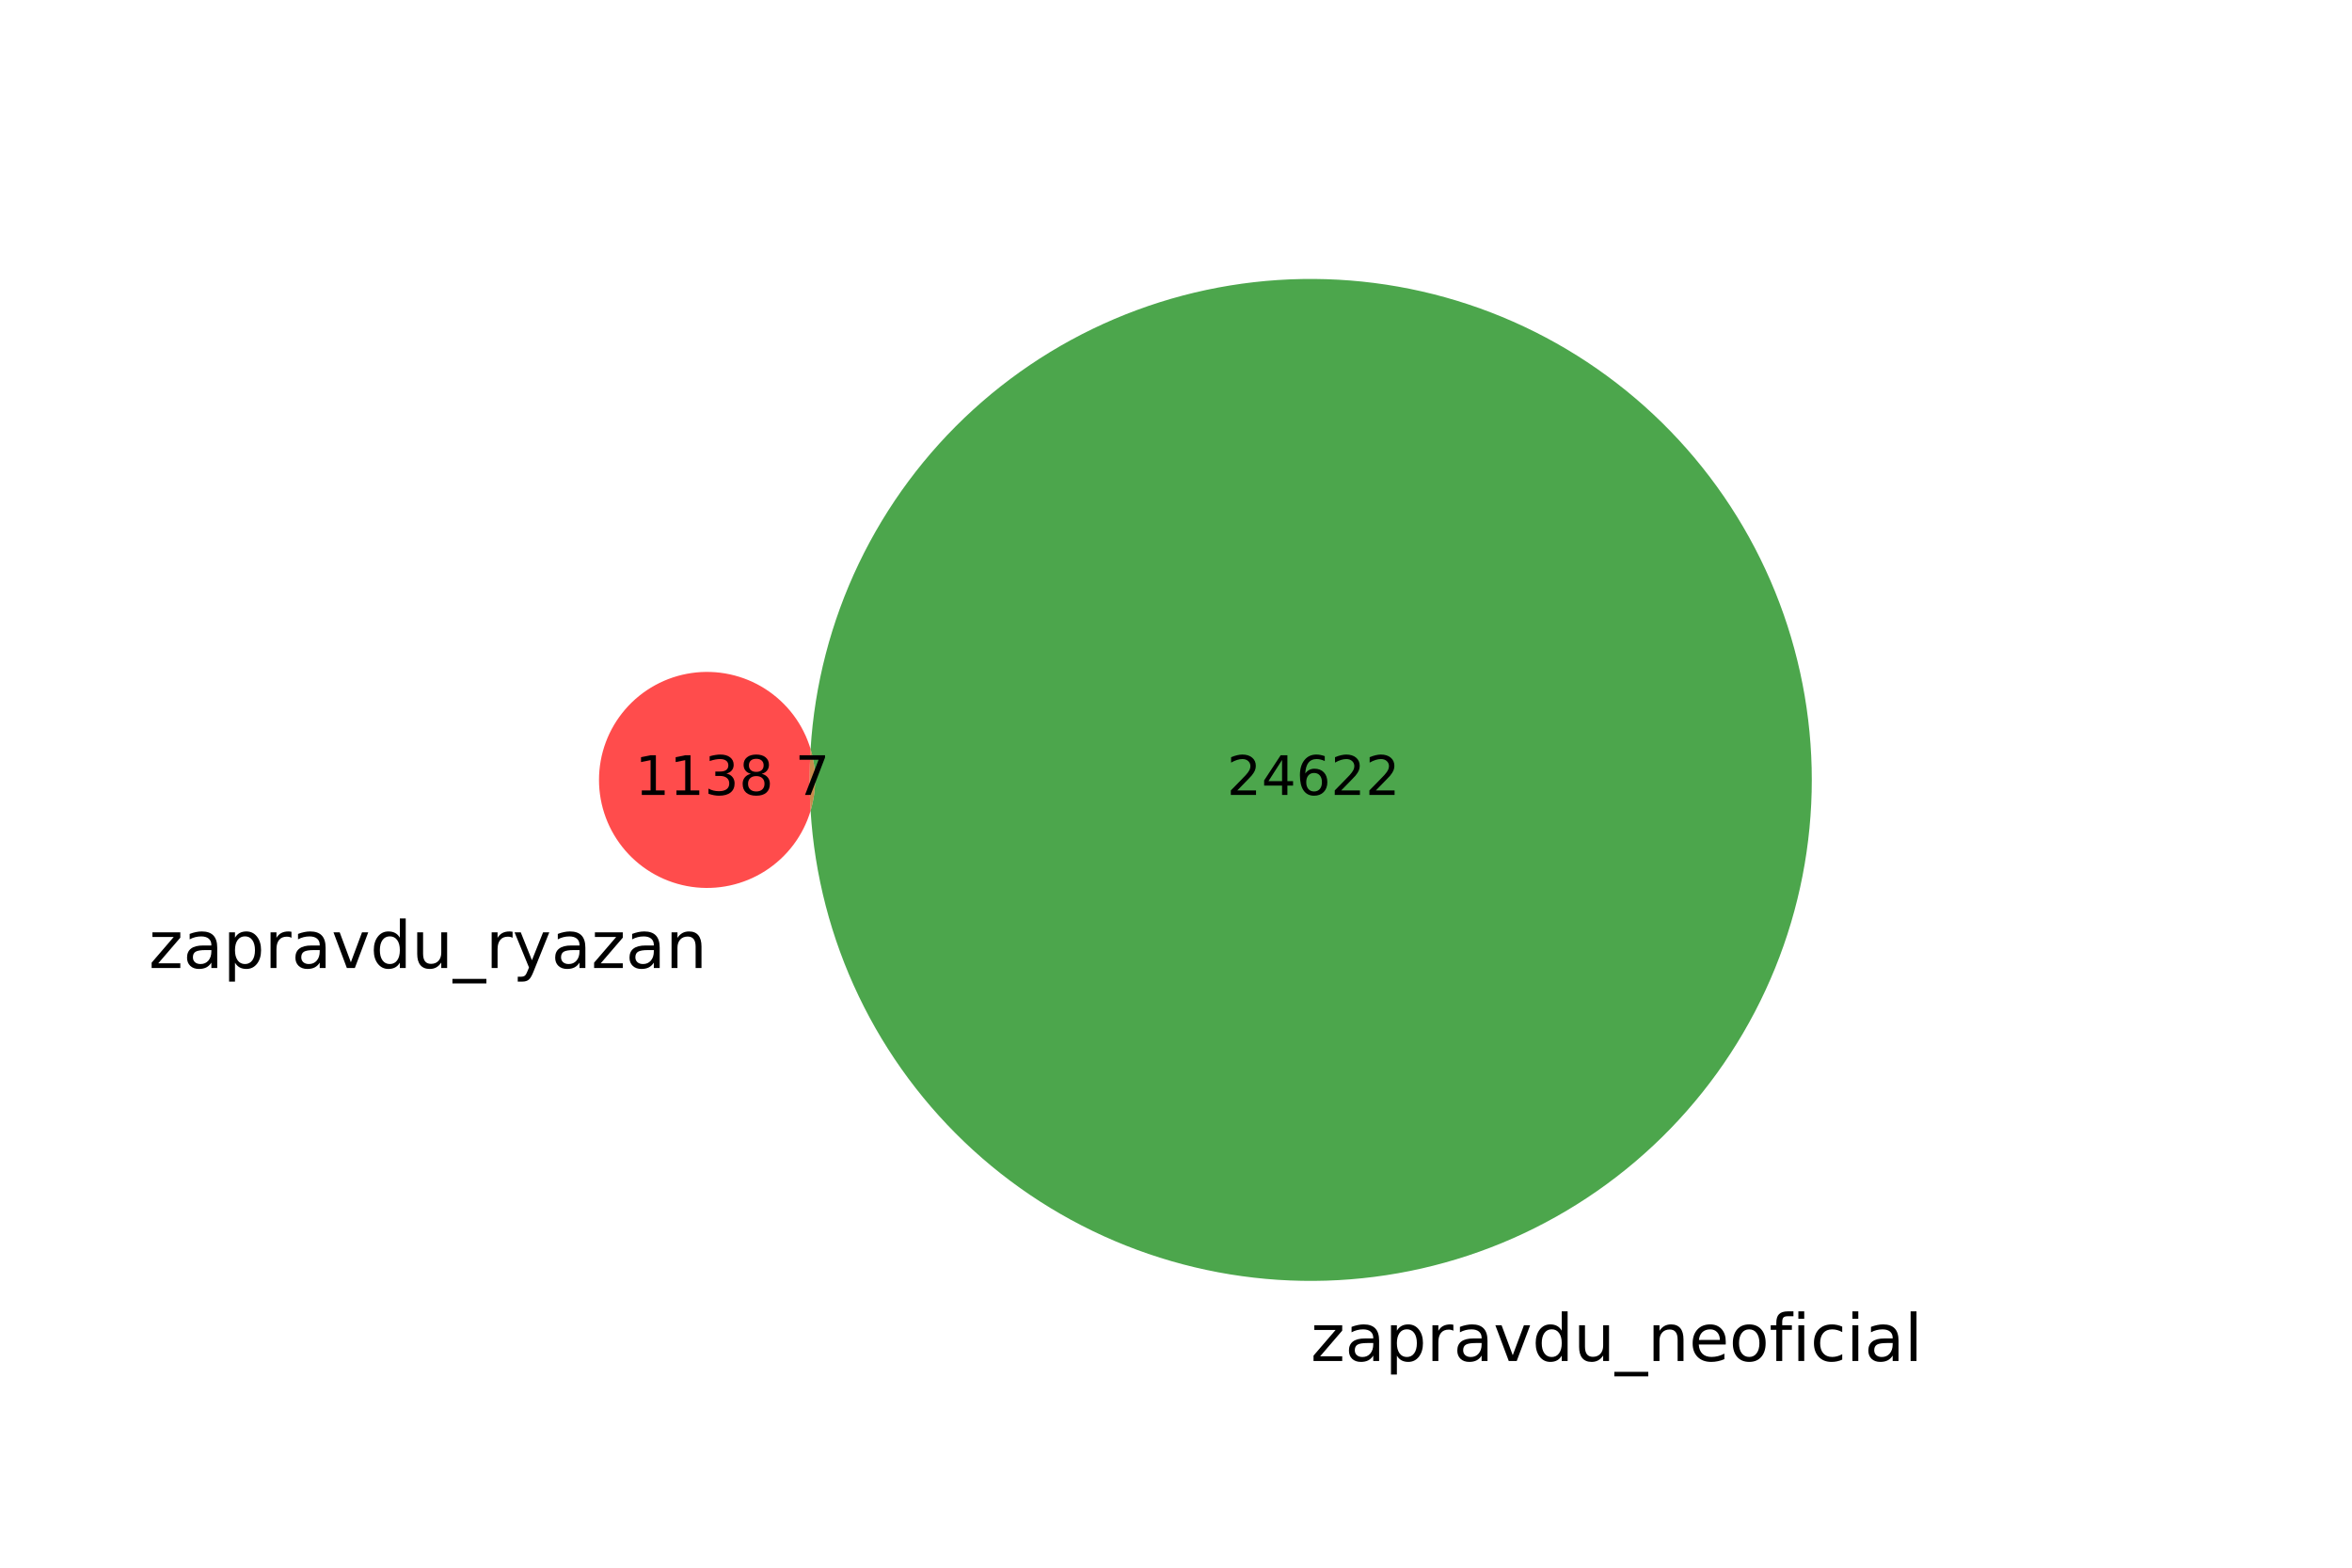
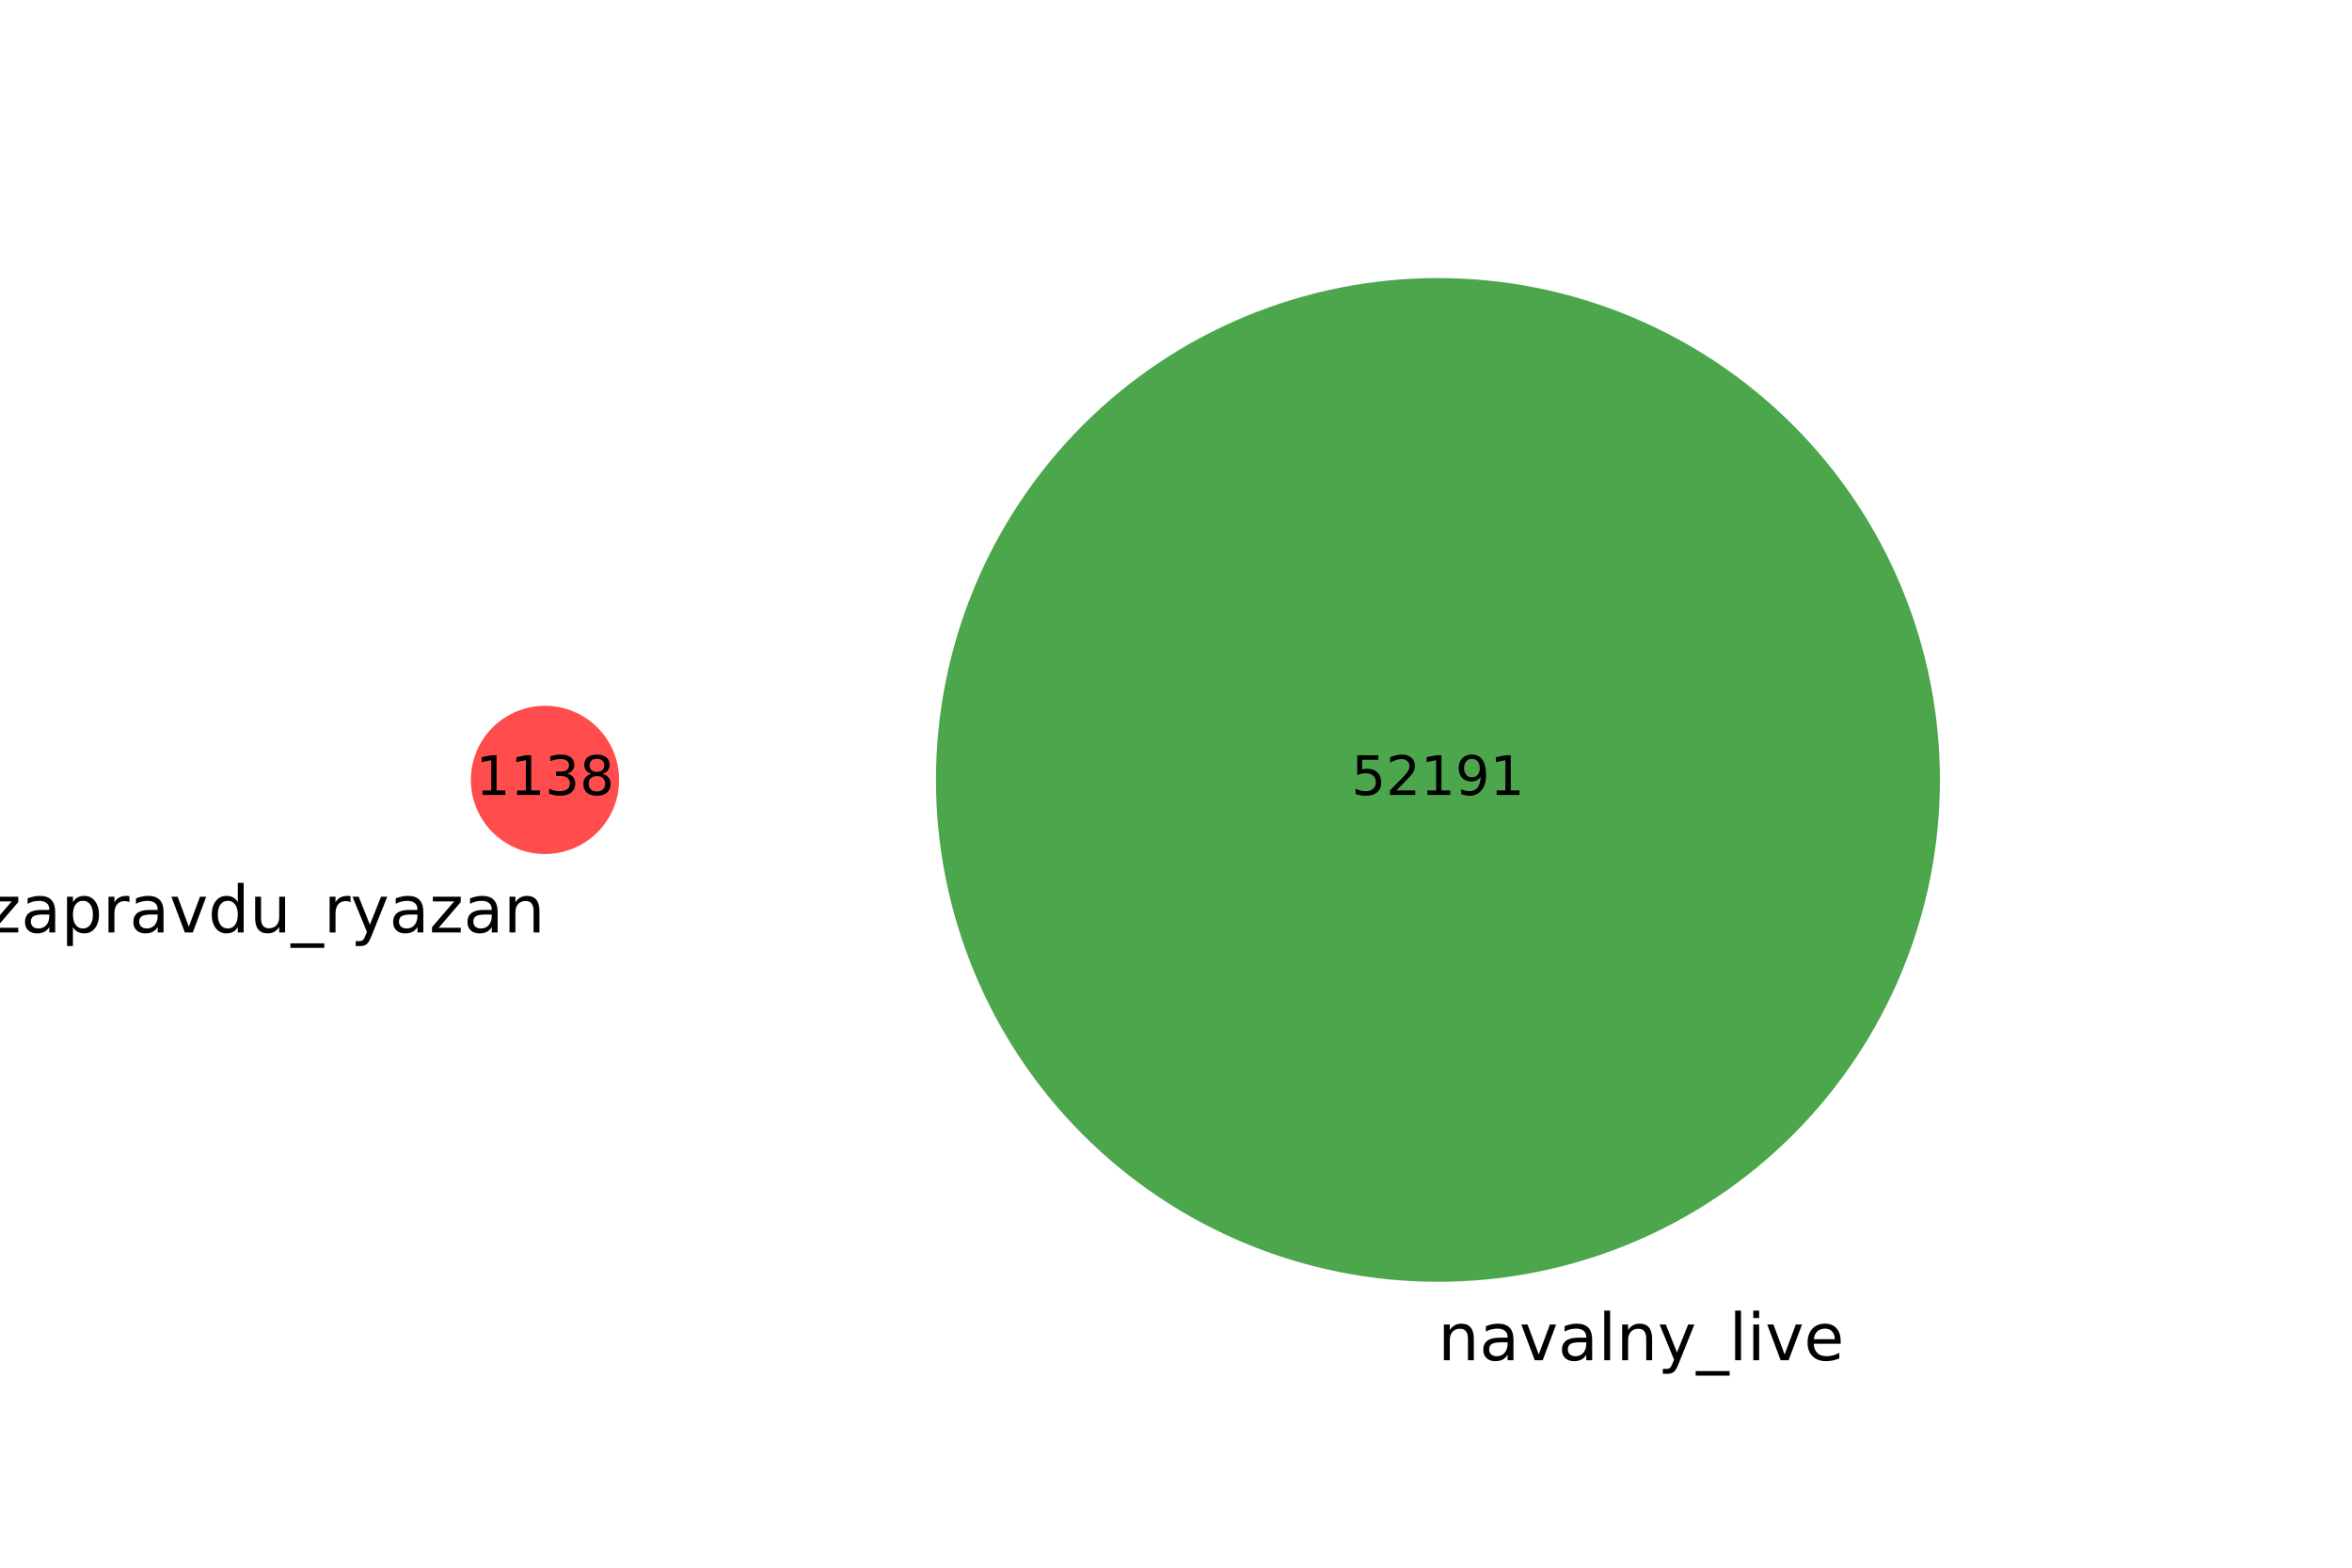
<svg xmlns="http://www.w3.org/2000/svg" xmlns:xlink="http://www.w3.org/1999/xlink" height="288pt" version="1.1" viewBox="0 0 432 288" width="432pt">
  <defs>
    <style type="text/css">*{stroke-linecap:butt;stroke-linejoin:round;}</style>
  </defs>
  <g id="figure_1">
    <g id="patch_1">
      <path d="M 0 288  L 432 288  L 432 0  L 0 0  z " style="fill:none;" />
    </g>
    <g id="axes_1">
      <g id="patch_2">
-         <path clip-path="url(#p915caefc3b)" d="M 148.884 148.94  C 148.768 147.056 148.71 145.168 148.71 143.28  C 148.71 141.392 148.768 139.504 148.884 137.62  C 148.21 135.353 147.136 133.226 145.713 131.337  C 144.289 129.449 142.54 127.83 140.547 126.557  C 138.555 125.284 136.35 124.377 134.038 123.88  C 131.727 123.382 129.345 123.302 127.005 123.643  C 124.665 123.984 122.404 124.74 120.331 125.876  C 118.257 127.012 116.403 128.51 114.856 130.299  C 113.309 132.087 112.094 134.138 111.269 136.354  C 110.443 138.57 110.021 140.915 110.021 143.28  C 110.021 145.645 110.443 147.99 111.269 150.206  C 112.094 152.422 113.309 154.473 114.856 156.261  C 116.403 158.05 118.257 159.548 120.331 160.684  C 122.404 161.82 124.665 162.576 127.005 162.917  C 129.345 163.258 131.727 163.178 134.038 162.68  C 136.35 162.183 138.555 161.276 140.547 160.003  C 142.54 158.73 144.289 157.111 145.713 155.223  C 147.136 153.334 148.21 151.207 148.884 148.94  " style="fill:#ff0000;opacity:0.7;" />
+         <path clip-path="url(#pd2d19cf333)" d="M 100.1 156.895  C 103.711 156.895 107.174 155.46 109.727 152.907  C 112.28 150.354 113.715 146.891 113.715 143.28  C 113.715 139.669 112.28 136.206 109.727 133.653  C 107.174 131.1 103.711 129.665 100.1 129.665  C 96.489 129.665 93.026 131.1 90.473 133.653  C 87.92 136.206 86.485 139.669 86.485 143.28  C 86.485 146.891 87.92 150.354 90.473 152.907  C 93.026 155.46 96.489 156.895 100.1 156.895  z " style="fill:#ff0000;opacity:0.7;" />
      </g>
      <g id="patch_3">
-         <path clip-path="url(#p915caefc3b)" d="M 148.884 137.62  C 149.431 139.457 149.709 141.363 149.709 143.28  C 149.709 145.197 149.431 147.103 148.884 148.94  C 149.613 160.766 152.618 172.34 157.735 183.026  C 162.851 193.711 169.983 203.31 178.738 211.292  C 187.494 219.274 197.708 225.491 208.82 229.6  C 219.932 233.71 231.734 235.636 243.576 235.271  C 255.418 234.907 267.079 232.259 277.918 227.474  C 288.756 222.688 298.569 215.855 306.817 207.349  C 315.064 198.844 321.593 188.825 326.042 177.845  C 330.492 166.865 332.779 155.128 332.779 143.28  C 332.779 131.432 330.492 119.695 326.042 108.715  C 321.593 97.735 315.064 87.716 306.817 79.211  C 298.569 70.705 288.756 63.872 277.918 59.086  C 267.079 54.301 255.418 51.653 243.576 51.289  C 231.734 50.924 219.932 52.85 208.82 56.96  C 197.708 61.069 187.494 67.286 178.738 75.268  C 169.983 83.25 162.851 92.849 157.735 103.534  C 152.618 114.22 149.613 125.794 148.884 137.62  " style="fill:#008000;opacity:0.7;" />
-       </g>
-       <g id="patch_4">
-         <path clip-path="url(#p915caefc3b)" d="M 148.884 148.94  C 149.431 147.103 149.709 145.197 149.709 143.28  C 149.709 141.363 149.431 139.457 148.884 137.62  C 148.768 139.504 148.71 141.392 148.71 143.28  C 148.71 145.168 148.768 147.056 148.884 148.94  " style="fill:#b25900;opacity:0.7;" />
+         <path clip-path="url(#pd2d19cf333)" d="M 264.114 235.481  C 288.566 235.481 312.019 225.766 329.31 208.476  C 346.6 191.186 356.315 167.732 356.315 143.28  C 356.315 118.828 346.6 95.374 329.31 78.084  C 312.019 60.794 288.566 51.079 264.114 51.079  C 239.662 51.079 216.208 60.794 198.918 78.084  C 181.628 95.374 171.913 118.828 171.913 143.28  C 171.913 167.732 181.628 191.186 198.918 208.476  C 216.208 225.766 239.662 235.481 264.114 235.481  z " style="fill:#008000;opacity:0.7;" />
      </g>
      <g id="text_1">
-         <g transform="translate(116.6403 146.0394)scale(0.1 -0.1)">
+         <g transform="translate(87.37513 146.0394)scale(0.1 -0.1)">
          <defs>
            <path d="M 12.406 8.297  L 28.516 8.297  L 28.516 63.922  L 10.984 60.406  L 10.984 69.391  L 28.422 72.906  L 38.281 72.906  L 38.281 8.297  L 54.391 8.297  L 54.391 0  L 12.406 0  z " id="DejaVuSans-49" />
            <path d="M 40.578 39.312  Q 47.656 37.797 51.625 33  Q 55.609 28.219 55.609 21.188  Q 55.609 10.406 48.188 4.484  Q 40.766 -1.422 27.094 -1.422  Q 22.516 -1.422 17.656 -0.516  Q 12.797 0.391 7.625 2.203  L 7.625 11.719  Q 11.719 9.328 16.594 8.109  Q 21.484 6.891 26.812 6.891  Q 36.078 6.891 40.938 10.547  Q 45.797 14.203 45.797 21.188  Q 45.797 27.641 41.281 31.266  Q 36.766 34.906 28.719 34.906  L 20.219 34.906  L 20.219 43.016  L 29.109 43.016  Q 36.375 43.016 40.234 45.922  Q 44.094 48.828 44.094 54.297  Q 44.094 59.906 40.109 62.906  Q 36.141 65.922 28.719 65.922  Q 24.656 65.922 20.016 65.031  Q 15.375 64.156 9.812 62.312  L 9.812 71.094  Q 15.438 72.656 20.344 73.438  Q 25.25 74.219 29.594 74.219  Q 40.828 74.219 47.359 69.109  Q 53.906 64.016 53.906 55.328  Q 53.906 49.266 50.438 45.094  Q 46.969 40.922 40.578 39.312  z " id="DejaVuSans-51" />
            <path d="M 31.781 34.625  Q 24.75 34.625 20.719 30.859  Q 16.703 27.094 16.703 20.516  Q 16.703 13.922 20.719 10.156  Q 24.75 6.391 31.781 6.391  Q 38.812 6.391 42.859 10.172  Q 46.922 13.969 46.922 20.516  Q 46.922 27.094 42.891 30.859  Q 38.875 34.625 31.781 34.625  z M 21.922 38.812  Q 15.578 40.375 12.031 44.719  Q 8.5 49.078 8.5 55.328  Q 8.5 64.062 14.719 69.141  Q 20.953 74.219 31.781 74.219  Q 42.672 74.219 48.875 69.141  Q 55.078 64.062 55.078 55.328  Q 55.078 49.078 51.531 44.719  Q 48 40.375 41.703 38.812  Q 48.828 37.156 52.797 32.312  Q 56.781 27.484 56.781 20.516  Q 56.781 9.906 50.312 4.234  Q 43.844 -1.422 31.781 -1.422  Q 19.734 -1.422 13.25 4.234  Q 6.781 9.906 6.781 20.516  Q 6.781 27.484 10.781 32.312  Q 14.797 37.156 21.922 38.812  z M 18.312 54.391  Q 18.312 48.734 21.844 45.562  Q 25.391 42.391 31.781 42.391  Q 38.141 42.391 41.719 45.562  Q 45.312 48.734 45.312 54.391  Q 45.312 60.062 41.719 63.234  Q 38.141 66.406 31.781 66.406  Q 25.391 66.406 21.844 63.234  Q 18.312 60.062 18.312 54.391  z " id="DejaVuSans-56" />
          </defs>
          <use xlink:href="#DejaVuSans-49" />
          <use x="63.623" xlink:href="#DejaVuSans-49" />
          <use x="127.246" xlink:href="#DejaVuSans-51" />
          <use x="190.869" xlink:href="#DejaVuSans-56" />
        </g>
      </g>
      <g id="text_2">
-         <g transform="translate(225.3378 146.0394)scale(0.1 -0.1)">
+         <g transform="translate(248.2076 146.0394)scale(0.1 -0.1)">
          <defs>
+             <path d="M 10.797 72.906  L 49.516 72.906  L 49.516 64.594  L 19.828 64.594  L 19.828 46.734  Q 21.969 47.469 24.109 47.828  Q 26.266 48.188 28.422 48.188  Q 40.625 48.188 47.75 41.5  Q 54.891 34.812 54.891 23.391  Q 54.891 11.625 47.562 5.094  Q 40.234 -1.422 26.906 -1.422  Q 22.312 -1.422 17.547 -0.641  Q 12.797 0.141 7.719 1.703  L 7.719 11.625  Q 12.109 9.234 16.797 8.062  Q 21.484 6.891 26.703 6.891  Q 35.156 6.891 40.078 11.328  Q 45.016 15.766 45.016 23.391  Q 45.016 31 40.078 35.438  Q 35.156 39.891 26.703 39.891  Q 22.75 39.891 18.812 39.016  Q 14.891 38.141 10.797 36.281  z " id="DejaVuSans-53" />
            <path d="M 19.188 8.297  L 53.609 8.297  L 53.609 0  L 7.328 0  L 7.328 8.297  Q 12.938 14.109 22.625 23.891  Q 32.328 33.688 34.812 36.531  Q 39.547 41.844 41.422 45.531  Q 43.312 49.219 43.312 52.781  Q 43.312 58.594 39.234 62.25  Q 35.156 65.922 28.609 65.922  Q 23.969 65.922 18.812 64.312  Q 13.672 62.703 7.812 59.422  L 7.812 69.391  Q 13.766 71.781 18.938 73  Q 24.125 74.219 28.422 74.219  Q 39.75 74.219 46.484 68.547  Q 53.219 62.891 53.219 53.422  Q 53.219 48.922 51.531 44.891  Q 49.859 40.875 45.406 35.406  Q 44.188 33.984 37.641 27.219  Q 31.109 20.453 19.188 8.297  z " id="DejaVuSans-50" />
-             <path d="M 37.797 64.312  L 12.891 25.391  L 37.797 25.391  z M 35.203 72.906  L 47.609 72.906  L 47.609 25.391  L 58.016 25.391  L 58.016 17.188  L 47.609 17.188  L 47.609 0  L 37.797 0  L 37.797 17.188  L 4.891 17.188  L 4.891 26.703  z " id="DejaVuSans-52" />
-             <path d="M 33.016 40.375  Q 26.375 40.375 22.484 35.828  Q 18.609 31.297 18.609 23.391  Q 18.609 15.531 22.484 10.953  Q 26.375 6.391 33.016 6.391  Q 39.656 6.391 43.531 10.953  Q 47.406 15.531 47.406 23.391  Q 47.406 31.297 43.531 35.828  Q 39.656 40.375 33.016 40.375  z M 52.594 71.297  L 52.594 62.312  Q 48.875 64.062 45.094 64.984  Q 41.312 65.922 37.594 65.922  Q 27.828 65.922 22.672 59.328  Q 17.531 52.734 16.797 39.406  Q 19.672 43.656 24.016 45.922  Q 28.375 48.188 33.594 48.188  Q 44.578 48.188 50.953 41.516  Q 57.328 34.859 57.328 23.391  Q 57.328 12.156 50.688 5.359  Q 44.047 -1.422 33.016 -1.422  Q 20.359 -1.422 13.672 8.266  Q 6.984 17.969 6.984 36.375  Q 6.984 53.656 15.188 63.938  Q 23.391 74.219 37.203 74.219  Q 40.922 74.219 44.703 73.484  Q 48.484 72.75 52.594 71.297  z " id="DejaVuSans-54" />
+             <path d="M 10.984 1.516  L 10.984 10.5  Q 14.703 8.734 18.5 7.812  Q 22.312 6.891 25.984 6.891  Q 35.75 6.891 40.891 13.453  Q 46.047 20.016 46.781 33.406  Q 43.953 29.203 39.594 26.953  Q 35.25 24.703 29.984 24.703  Q 19.047 24.703 12.672 31.312  Q 6.297 37.938 6.297 49.422  Q 6.297 60.641 12.938 67.422  Q 19.578 74.219 30.609 74.219  Q 43.266 74.219 49.922 64.516  Q 56.594 54.828 56.594 36.375  Q 56.594 19.141 48.406 8.859  Q 40.234 -1.422 26.422 -1.422  Q 22.703 -1.422 18.891 -0.688  Q 15.094 0.047 10.984 1.516  z M 30.609 32.422  Q 37.25 32.422 41.125 36.953  Q 45.016 41.5 45.016 49.422  Q 45.016 57.281 41.125 61.844  Q 37.25 66.406 30.609 66.406  Q 23.969 66.406 20.094 61.844  Q 16.219 57.281 16.219 49.422  Q 16.219 41.5 20.094 36.953  Q 23.969 32.422 30.609 32.422  z " id="DejaVuSans-57" />
          </defs>
-           <use xlink:href="#DejaVuSans-50" />
-           <use x="63.623" xlink:href="#DejaVuSans-52" />
-           <use x="127.246" xlink:href="#DejaVuSans-54" />
-           <use x="190.869" xlink:href="#DejaVuSans-50" />
-           <use x="254.492" xlink:href="#DejaVuSans-50" />
+           <use xlink:href="#DejaVuSans-53" />
+           <use x="63.623" xlink:href="#DejaVuSans-50" />
+           <use x="127.246" xlink:href="#DejaVuSans-49" />
+           <use x="190.869" xlink:href="#DejaVuSans-57" />
+           <use x="254.492" xlink:href="#DejaVuSans-49" />
        </g>
      </g>
      <g id="text_3">
-         <g transform="translate(146.0282 146.0394)scale(0.1 -0.1)">
-           <defs>
-             <path d="M 8.203 72.906  L 55.078 72.906  L 55.078 68.703  L 28.609 0  L 18.312 0  L 43.219 64.594  L 8.203 64.594  z " id="DejaVuSans-55" />
-           </defs>
-           <use xlink:href="#DejaVuSans-55" />
-         </g>
-       </g>
-       <g id="text_4">
-         <g transform="translate(27.33589 177.8361)scale(0.12 -0.12)">
+         <g transform="translate(-2.42862 171.3036)scale(0.12 -0.12)">
          <defs>
            <path d="M 5.516 54.688  L 48.188 54.688  L 48.188 46.484  L 14.406 7.172  L 48.188 7.172  L 48.188 0  L 4.297 0  L 4.297 8.203  L 38.094 47.516  L 5.516 47.516  z " id="DejaVuSans-122" />
            <path d="M 34.281 27.484  Q 23.391 27.484 19.188 25  Q 14.984 22.516 14.984 16.5  Q 14.984 11.719 18.141 8.906  Q 21.297 6.109 26.703 6.109  Q 34.188 6.109 38.703 11.406  Q 43.219 16.703 43.219 25.484  L 43.219 27.484  z M 52.203 31.203  L 52.203 0  L 43.219 0  L 43.219 8.297  Q 40.141 3.328 35.547 0.953  Q 30.953 -1.422 24.312 -1.422  Q 15.922 -1.422 10.953 3.297  Q 6 8.016 6 15.922  Q 6 25.141 12.172 29.828  Q 18.359 34.516 30.609 34.516  L 43.219 34.516  L 43.219 35.406  Q 43.219 41.609 39.141 45  Q 35.062 48.391 27.688 48.391  Q 23 48.391 18.547 47.266  Q 14.109 46.141 10.016 43.891  L 10.016 52.203  Q 14.938 54.109 19.578 55.047  Q 24.219 56 28.609 56  Q 40.484 56 46.344 49.844  Q 52.203 43.703 52.203 31.203  z " id="DejaVuSans-97" />
            <path d="M 18.109 8.203  L 18.109 -20.797  L 9.078 -20.797  L 9.078 54.688  L 18.109 54.688  L 18.109 46.391  Q 20.953 51.266 25.266 53.625  Q 29.594 56 35.594 56  Q 45.562 56 51.781 48.094  Q 58.016 40.188 58.016 27.297  Q 58.016 14.406 51.781 6.484  Q 45.562 -1.422 35.594 -1.422  Q 29.594 -1.422 25.266 0.953  Q 20.953 3.328 18.109 8.203  z M 48.688 27.297  Q 48.688 37.203 44.609 42.844  Q 40.531 48.484 33.406 48.484  Q 26.266 48.484 22.188 42.844  Q 18.109 37.203 18.109 27.297  Q 18.109 17.391 22.188 11.75  Q 26.266 6.109 33.406 6.109  Q 40.531 6.109 44.609 11.75  Q 48.688 17.391 48.688 27.297  z " id="DejaVuSans-112" />
            <path d="M 41.109 46.297  Q 39.594 47.172 37.812 47.578  Q 36.031 48 33.891 48  Q 26.266 48 22.188 43.047  Q 18.109 38.094 18.109 28.812  L 18.109 0  L 9.078 0  L 9.078 54.688  L 18.109 54.688  L 18.109 46.188  Q 20.953 51.172 25.484 53.578  Q 30.031 56 36.531 56  Q 37.453 56 38.578 55.875  Q 39.703 55.766 41.062 55.516  z " id="DejaVuSans-114" />
            <path d="M 2.984 54.688  L 12.5 54.688  L 29.594 8.797  L 46.688 54.688  L 56.203 54.688  L 35.688 0  L 23.484 0  z " id="DejaVuSans-118" />
            <path d="M 45.406 46.391  L 45.406 75.984  L 54.391 75.984  L 54.391 0  L 45.406 0  L 45.406 8.203  Q 42.578 3.328 38.25 0.953  Q 33.938 -1.422 27.875 -1.422  Q 17.969 -1.422 11.734 6.484  Q 5.516 14.406 5.516 27.297  Q 5.516 40.188 11.734 48.094  Q 17.969 56 27.875 56  Q 33.938 56 38.25 53.625  Q 42.578 51.266 45.406 46.391  z M 14.797 27.297  Q 14.797 17.391 18.875 11.75  Q 22.953 6.109 30.078 6.109  Q 37.203 6.109 41.297 11.75  Q 45.406 17.391 45.406 27.297  Q 45.406 37.203 41.297 42.844  Q 37.203 48.484 30.078 48.484  Q 22.953 48.484 18.875 42.844  Q 14.797 37.203 14.797 27.297  z " id="DejaVuSans-100" />
            <path d="M 8.5 21.578  L 8.5 54.688  L 17.484 54.688  L 17.484 21.922  Q 17.484 14.156 20.5 10.266  Q 23.531 6.391 29.594 6.391  Q 36.859 6.391 41.078 11.031  Q 45.312 15.672 45.312 23.688  L 45.312 54.688  L 54.297 54.688  L 54.297 0  L 45.312 0  L 45.312 8.406  Q 42.047 3.422 37.719 1  Q 33.406 -1.422 27.688 -1.422  Q 18.266 -1.422 13.375 4.438  Q 8.5 10.297 8.5 21.578  z M 31.109 56  z " id="DejaVuSans-117" />
            <path d="M 50.984 -16.609  L 50.984 -23.578  L -0.984 -23.578  L -0.984 -16.609  z " id="DejaVuSans-95" />
            <path d="M 32.172 -5.078  Q 28.375 -14.844 24.75 -17.812  Q 21.141 -20.797 15.094 -20.797  L 7.906 -20.797  L 7.906 -13.281  L 13.188 -13.281  Q 16.891 -13.281 18.938 -11.516  Q 21 -9.766 23.484 -3.219  L 25.094 0.875  L 2.984 54.688  L 12.5 54.688  L 29.594 11.922  L 46.688 54.688  L 56.203 54.688  z " id="DejaVuSans-121" />
            <path d="M 54.891 33.016  L 54.891 0  L 45.906 0  L 45.906 32.719  Q 45.906 40.484 42.875 44.328  Q 39.844 48.188 33.797 48.188  Q 26.516 48.188 22.312 43.547  Q 18.109 38.922 18.109 30.906  L 18.109 0  L 9.078 0  L 9.078 54.688  L 18.109 54.688  L 18.109 46.188  Q 21.344 51.125 25.703 53.562  Q 30.078 56 35.797 56  Q 45.219 56 50.047 50.172  Q 54.891 44.344 54.891 33.016  z " id="DejaVuSans-110" />
          </defs>
          <use xlink:href="#DejaVuSans-122" />
          <use x="52.49" xlink:href="#DejaVuSans-97" />
          <use x="113.77" xlink:href="#DejaVuSans-112" />
          <use x="177.246" xlink:href="#DejaVuSans-114" />
          <use x="218.359" xlink:href="#DejaVuSans-97" />
          <use x="279.639" xlink:href="#DejaVuSans-118" />
          <use x="338.818" xlink:href="#DejaVuSans-100" />
          <use x="402.295" xlink:href="#DejaVuSans-117" />
          <use x="465.674" xlink:href="#DejaVuSans-95" />
          <use x="515.674" xlink:href="#DejaVuSans-114" />
          <use x="556.787" xlink:href="#DejaVuSans-121" />
          <use x="615.967" xlink:href="#DejaVuSans-97" />
          <use x="677.246" xlink:href="#DejaVuSans-122" />
          <use x="729.736" xlink:href="#DejaVuSans-97" />
          <use x="791.016" xlink:href="#DejaVuSans-110" />
        </g>
      </g>
-       <g id="text_5">
-         <g transform="translate(240.7448 250.0267)scale(0.12 -0.12)">
+       <g id="text_4">
+         <g transform="translate(264.1139 249.8895)scale(0.12 -0.12)">
          <defs>
+             <path d="M 9.422 75.984  L 18.406 75.984  L 18.406 0  L 9.422 0  z " id="DejaVuSans-108" />
+             <path d="M 9.422 54.688  L 18.406 54.688  L 18.406 0  L 9.422 0  z M 9.422 75.984  L 18.406 75.984  L 18.406 64.594  L 9.422 64.594  z " id="DejaVuSans-105" />
            <path d="M 56.203 29.594  L 56.203 25.203  L 14.891 25.203  Q 15.484 15.922 20.484 11.062  Q 25.484 6.203 34.422 6.203  Q 39.594 6.203 44.453 7.469  Q 49.312 8.734 54.109 11.281  L 54.109 2.781  Q 49.266 0.734 44.188 -0.344  Q 39.109 -1.422 33.891 -1.422  Q 20.797 -1.422 13.156 6.188  Q 5.516 13.812 5.516 26.812  Q 5.516 40.234 12.766 48.109  Q 20.016 56 32.328 56  Q 43.359 56 49.781 48.891  Q 56.203 41.797 56.203 29.594  z M 47.219 32.234  Q 47.125 39.594 43.094 43.984  Q 39.062 48.391 32.422 48.391  Q 24.906 48.391 20.391 44.141  Q 15.875 39.891 15.188 32.172  z " id="DejaVuSans-101" />
-             <path d="M 30.609 48.391  Q 23.391 48.391 19.188 42.75  Q 14.984 37.109 14.984 27.297  Q 14.984 17.484 19.156 11.844  Q 23.344 6.203 30.609 6.203  Q 37.797 6.203 41.984 11.859  Q 46.188 17.531 46.188 27.297  Q 46.188 37.016 41.984 42.703  Q 37.797 48.391 30.609 48.391  z M 30.609 56  Q 42.328 56 49.016 48.375  Q 55.719 40.766 55.719 27.297  Q 55.719 13.875 49.016 6.219  Q 42.328 -1.422 30.609 -1.422  Q 18.844 -1.422 12.172 6.219  Q 5.516 13.875 5.516 27.297  Q 5.516 40.766 12.172 48.375  Q 18.844 56 30.609 56  z " id="DejaVuSans-111" />
-             <path d="M 37.109 75.984  L 37.109 68.5  L 28.516 68.5  Q 23.688 68.5 21.797 66.547  Q 19.922 64.594 19.922 59.516  L 19.922 54.688  L 34.719 54.688  L 34.719 47.703  L 19.922 47.703  L 19.922 0  L 10.891 0  L 10.891 47.703  L 2.297 47.703  L 2.297 54.688  L 10.891 54.688  L 10.891 58.5  Q 10.891 67.625 15.141 71.797  Q 19.391 75.984 28.609 75.984  z " id="DejaVuSans-102" />
-             <path d="M 9.422 54.688  L 18.406 54.688  L 18.406 0  L 9.422 0  z M 9.422 75.984  L 18.406 75.984  L 18.406 64.594  L 9.422 64.594  z " id="DejaVuSans-105" />
-             <path d="M 48.781 52.594  L 48.781 44.188  Q 44.969 46.297 41.141 47.344  Q 37.312 48.391 33.406 48.391  Q 24.656 48.391 19.812 42.844  Q 14.984 37.312 14.984 27.297  Q 14.984 17.281 19.812 11.734  Q 24.656 6.203 33.406 6.203  Q 37.312 6.203 41.141 7.25  Q 44.969 8.297 48.781 10.406  L 48.781 2.094  Q 45.016 0.344 40.984 -0.531  Q 36.969 -1.422 32.422 -1.422  Q 20.062 -1.422 12.781 6.344  Q 5.516 14.109 5.516 27.297  Q 5.516 40.672 12.859 48.328  Q 20.219 56 33.016 56  Q 37.156 56 41.109 55.141  Q 45.062 54.297 48.781 52.594  z " id="DejaVuSans-99" />
-             <path d="M 9.422 75.984  L 18.406 75.984  L 18.406 0  L 9.422 0  z " id="DejaVuSans-108" />
          </defs>
-           <use xlink:href="#DejaVuSans-122" />
-           <use x="52.49" xlink:href="#DejaVuSans-97" />
-           <use x="113.77" xlink:href="#DejaVuSans-112" />
-           <use x="177.246" xlink:href="#DejaVuSans-114" />
-           <use x="218.359" xlink:href="#DejaVuSans-97" />
-           <use x="279.639" xlink:href="#DejaVuSans-118" />
-           <use x="338.818" xlink:href="#DejaVuSans-100" />
-           <use x="402.295" xlink:href="#DejaVuSans-117" />
-           <use x="465.674" xlink:href="#DejaVuSans-95" />
-           <use x="515.674" xlink:href="#DejaVuSans-110" />
-           <use x="579.053" xlink:href="#DejaVuSans-101" />
-           <use x="640.576" xlink:href="#DejaVuSans-111" />
-           <use x="701.758" xlink:href="#DejaVuSans-102" />
-           <use x="736.963" xlink:href="#DejaVuSans-105" />
-           <use x="764.746" xlink:href="#DejaVuSans-99" />
-           <use x="819.727" xlink:href="#DejaVuSans-105" />
-           <use x="847.51" xlink:href="#DejaVuSans-97" />
-           <use x="908.789" xlink:href="#DejaVuSans-108" />
+           <use xlink:href="#DejaVuSans-110" />
+           <use x="63.379" xlink:href="#DejaVuSans-97" />
+           <use x="124.658" xlink:href="#DejaVuSans-118" />
+           <use x="183.838" xlink:href="#DejaVuSans-97" />
+           <use x="245.117" xlink:href="#DejaVuSans-108" />
+           <use x="272.9" xlink:href="#DejaVuSans-110" />
+           <use x="336.279" xlink:href="#DejaVuSans-121" />
+           <use x="395.459" xlink:href="#DejaVuSans-95" />
+           <use x="445.459" xlink:href="#DejaVuSans-108" />
+           <use x="473.242" xlink:href="#DejaVuSans-105" />
+           <use x="501.025" xlink:href="#DejaVuSans-118" />
+           <use x="560.205" xlink:href="#DejaVuSans-101" />
        </g>
      </g>
    </g>
  </g>
  <defs>
-     <clipPath id="p915caefc3b">
-       <rect height="217.44" width="256.13" x="93.335" y="34.56" />
+     <clipPath id="pd2d19cf333">
+       <rect height="217.44" width="302.868" x="69.966" y="34.56" />
    </clipPath>
  </defs>
</svg>
